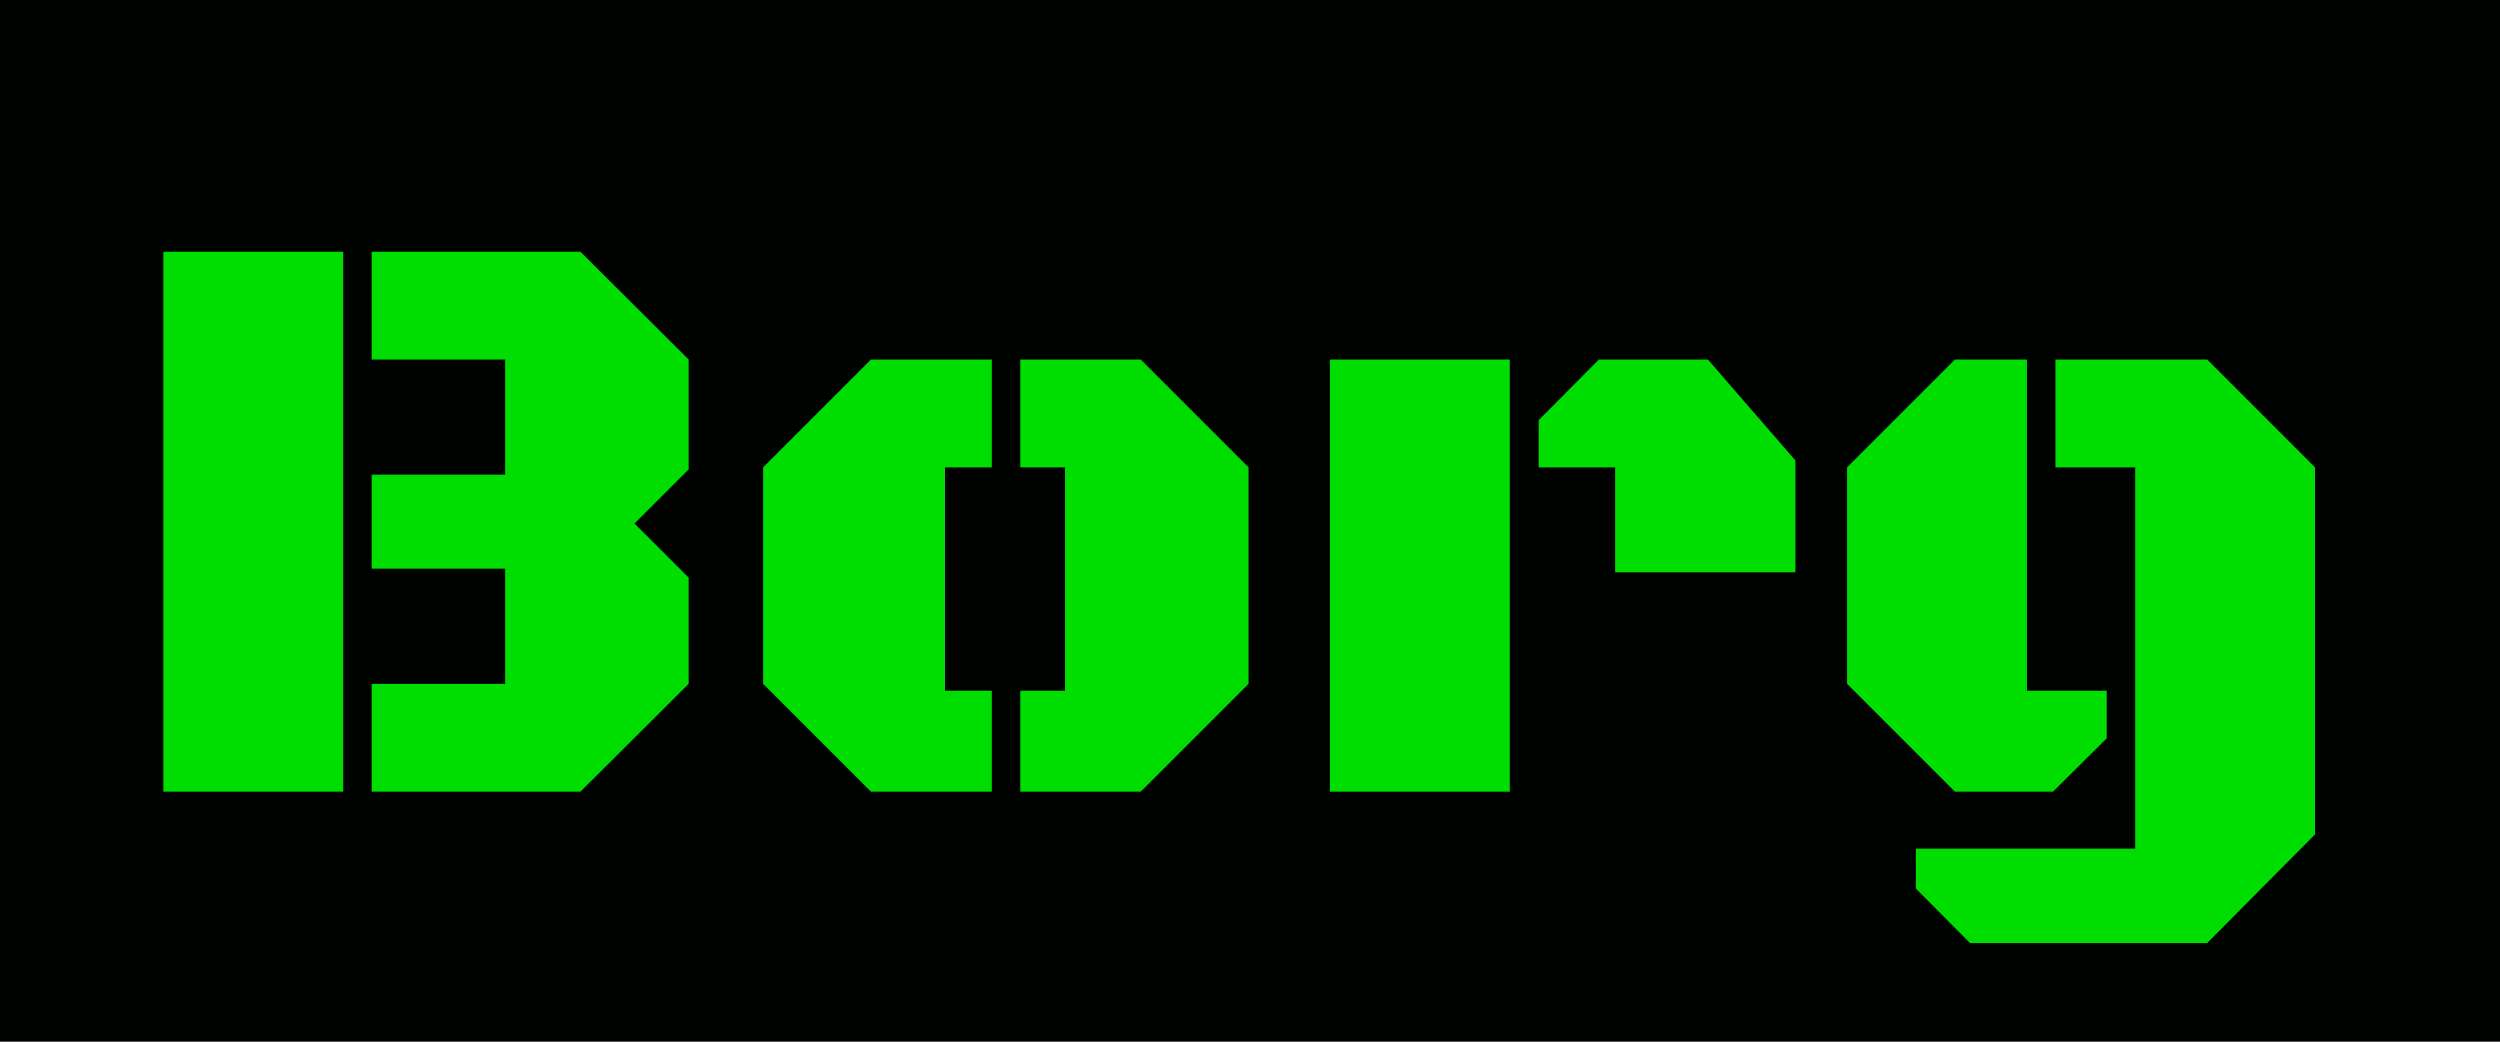
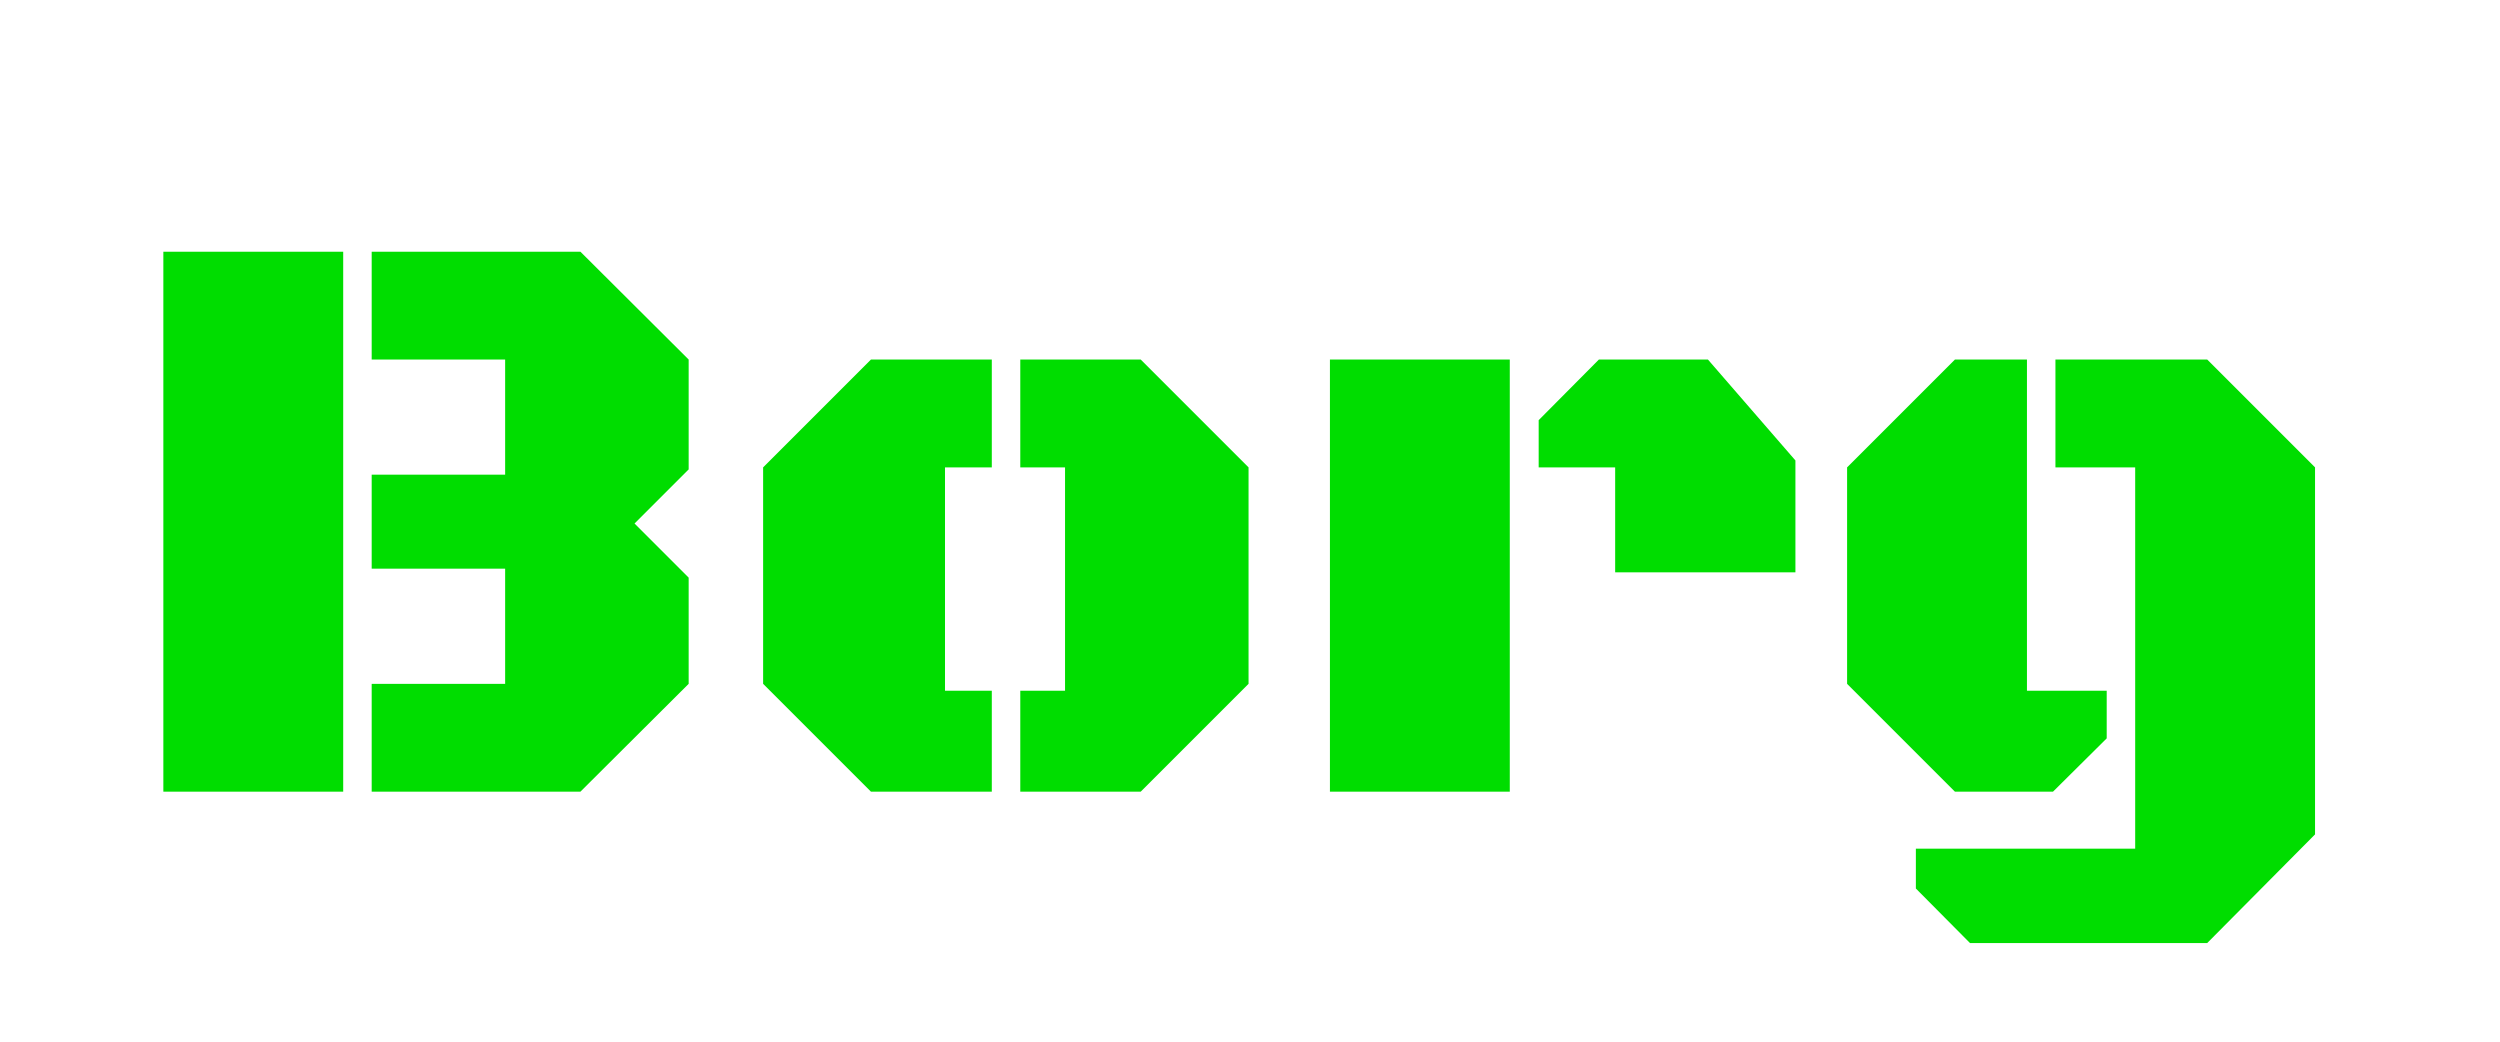
<svg xmlns="http://www.w3.org/2000/svg" width="240pt" height="100pt">
  <defs />
-   <path id="p0" transform="translate(0, 7.12669e-6)" fill="#000200" d="M0 66.667L0 0L160 0L320 0L320 66.667L320 133.333L160 133.333L0 133.333Z" />
+   <path id="p0" transform="translate(0, 7.12669e-6)" fill="transparent" d="M0 66.667L0 0L160 0L320 0L320 66.667L320 133.333L160 133.333L0 133.333Z" />
  <path id="p1" transform="translate(20.9086, 32.2192)" fill="#00dd00" d="M43.75 13.802L26.667 13.802L26.667 0L53.385 0L67.24 13.802L67.24 27.865L60.312 34.792L67.24 41.719L67.24 55.312L53.385 69.115L26.667 69.115L26.667 55.312L43.75 55.312L43.75 40.573L26.667 40.573L26.667 28.542L43.75 28.542ZM0 0L23.021 0L23.021 69.115L0 69.115Z" />
  <path id="p2" transform="translate(97.6794, 46.0213)" fill="#00dd00" d="M62.135 41.51L48.333 55.312L32.917 55.312L32.917 42.396L38.646 42.396L38.646 13.802L32.917 13.802L32.917 0L48.333 0L62.135 13.802ZM23.281 42.396L29.271 42.396L29.271 55.312L13.802 55.312L0 41.51L0 13.802L13.802 0L29.271 0L29.271 13.802L23.281 13.802Z" />
  <path id="p3" transform="translate(170.231, 46.0213)" fill="#00dd00" d="M36.51 13.802L26.719 13.802L26.719 7.76L34.427 0L48.385 0L59.583 12.917L59.583 27.24L36.51 27.24ZM0 55.312L0 7.10543e-15L23.021 7.10543e-15L23.021 55.312Z" />
  <path id="p4" transform="translate(236.429, 46.0213)" fill="#00dd00" d="M36.875 13.802L26.667 13.802L26.667 7.10543e-15L46.094 7.10543e-15L59.896 13.802L59.896 60.781L46.094 74.688L15.729 74.688L8.802 67.708L8.802 62.604L36.875 62.604ZM33.229 42.396L33.229 48.49L26.354 55.312L13.802 55.312L0 41.51L0 13.802L13.802 0L23.021 0L23.021 42.396Z" />
</svg>
